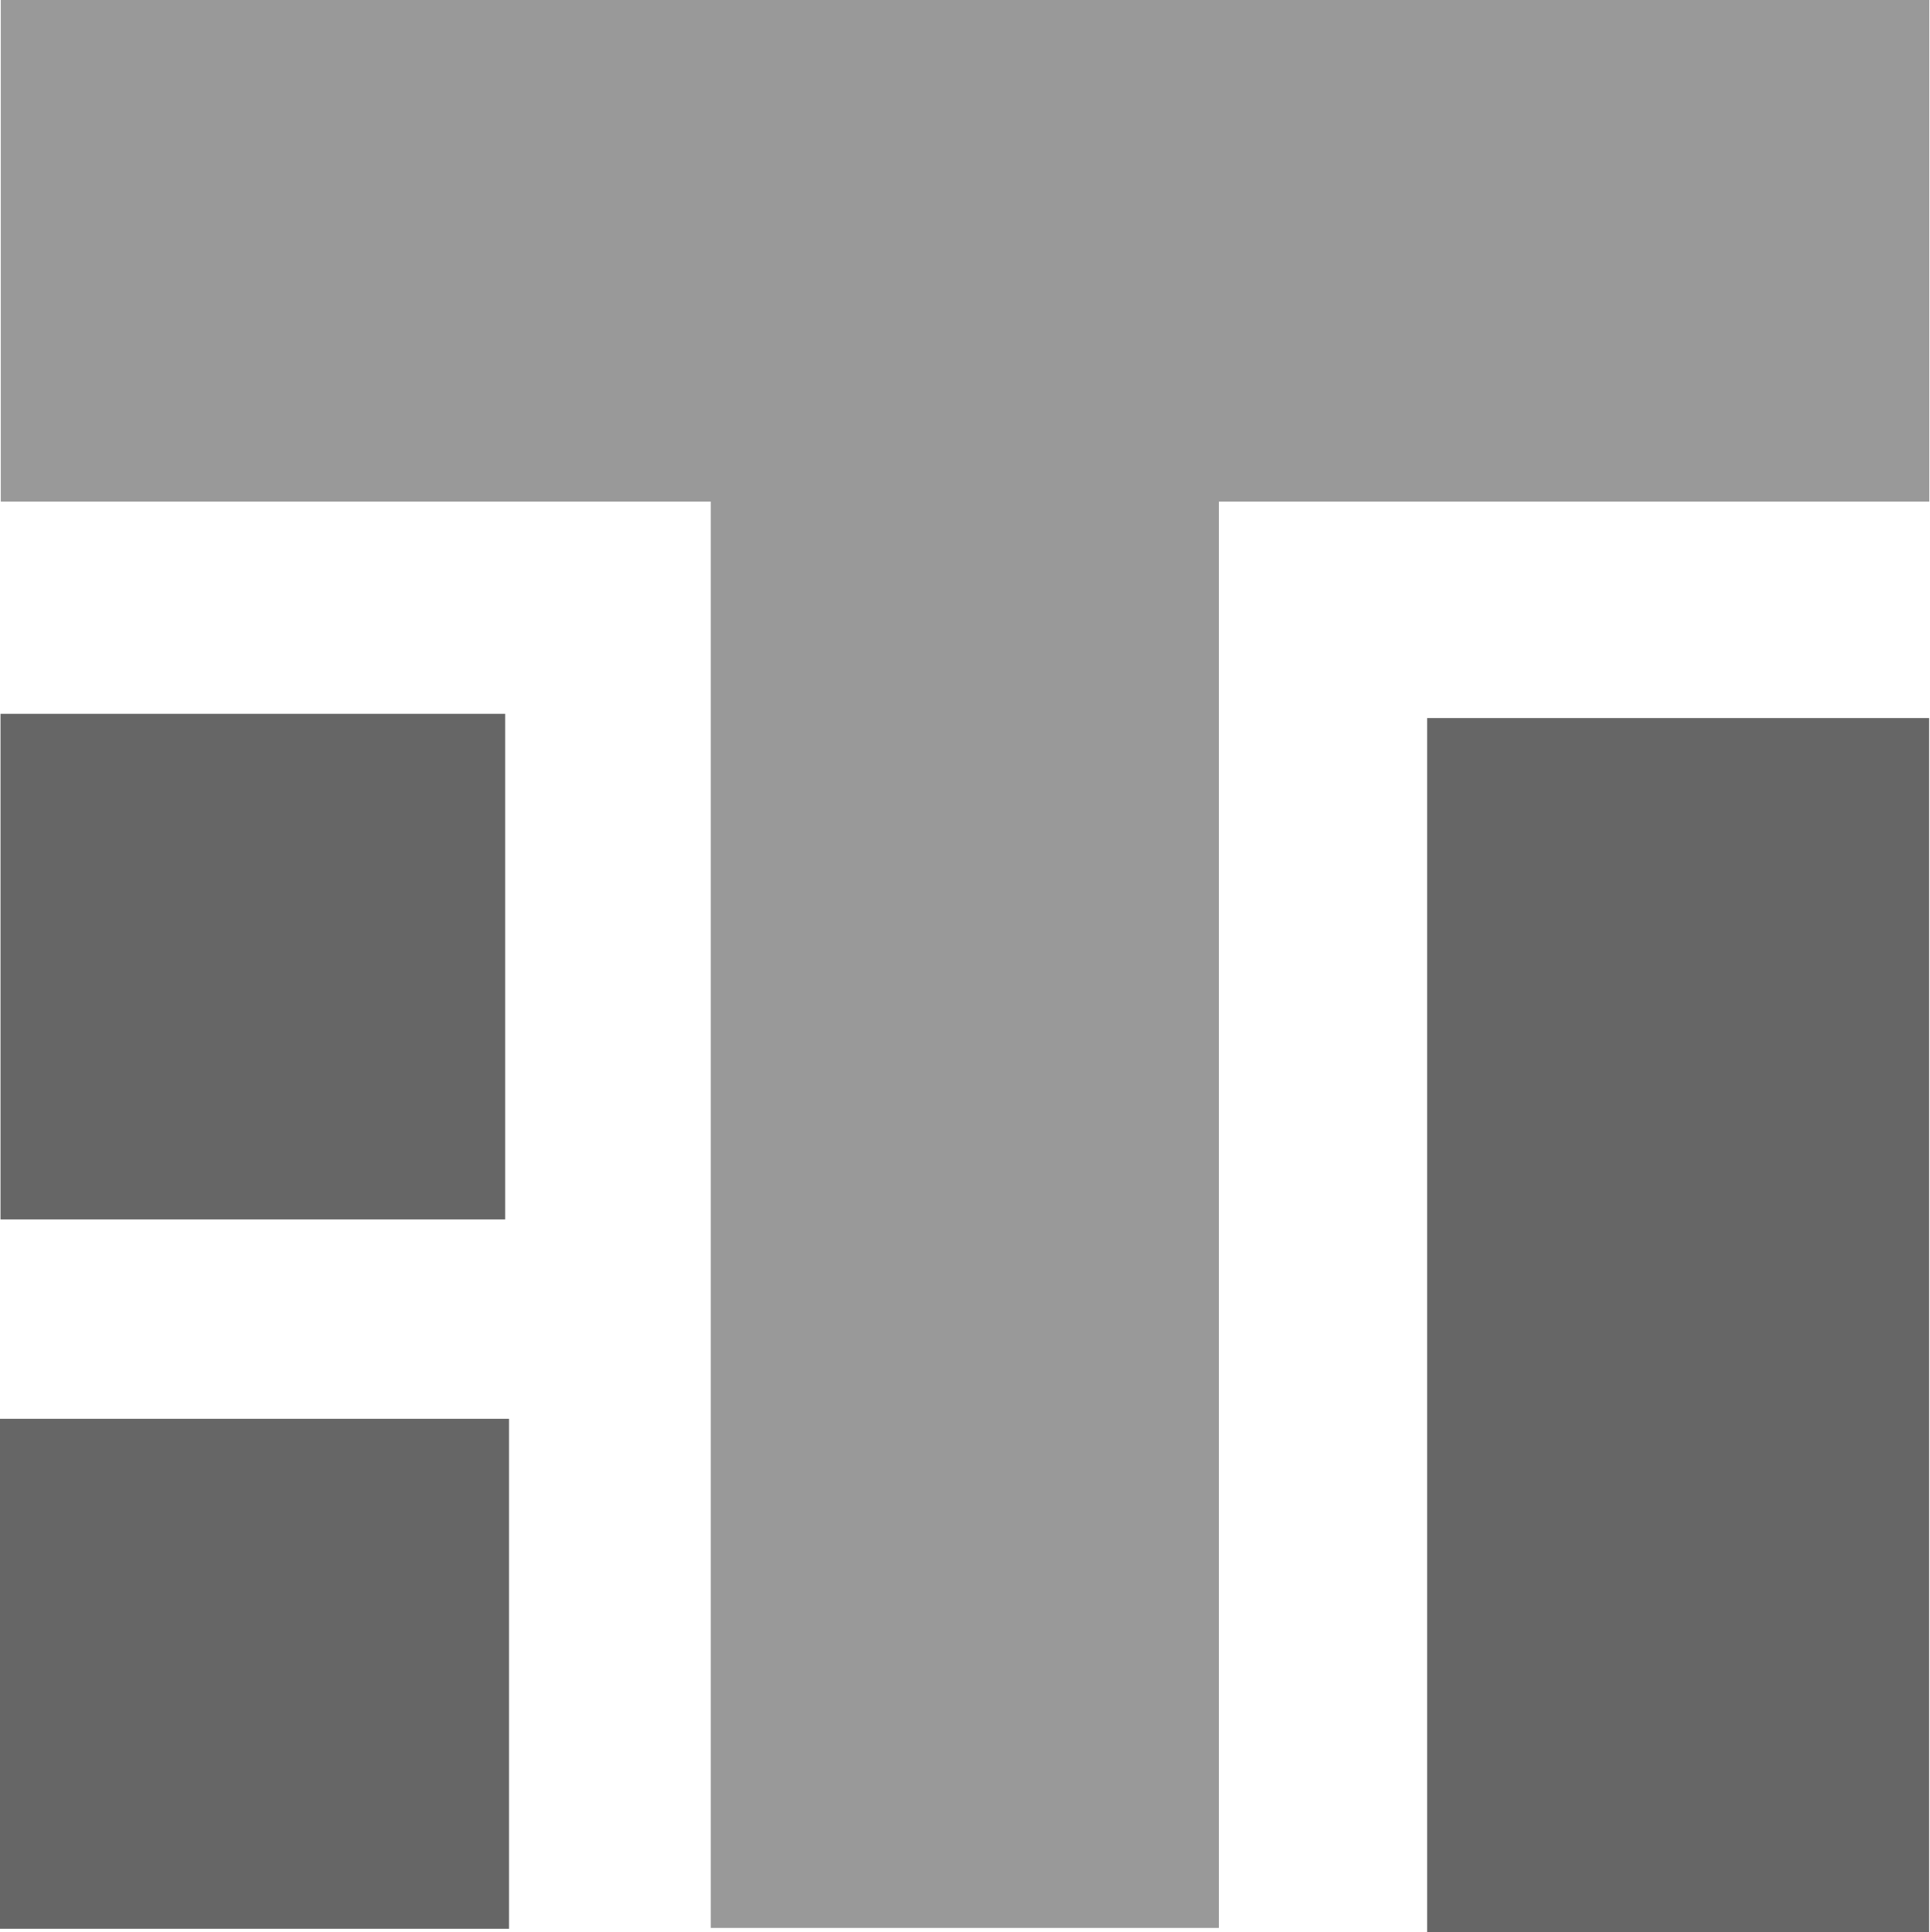
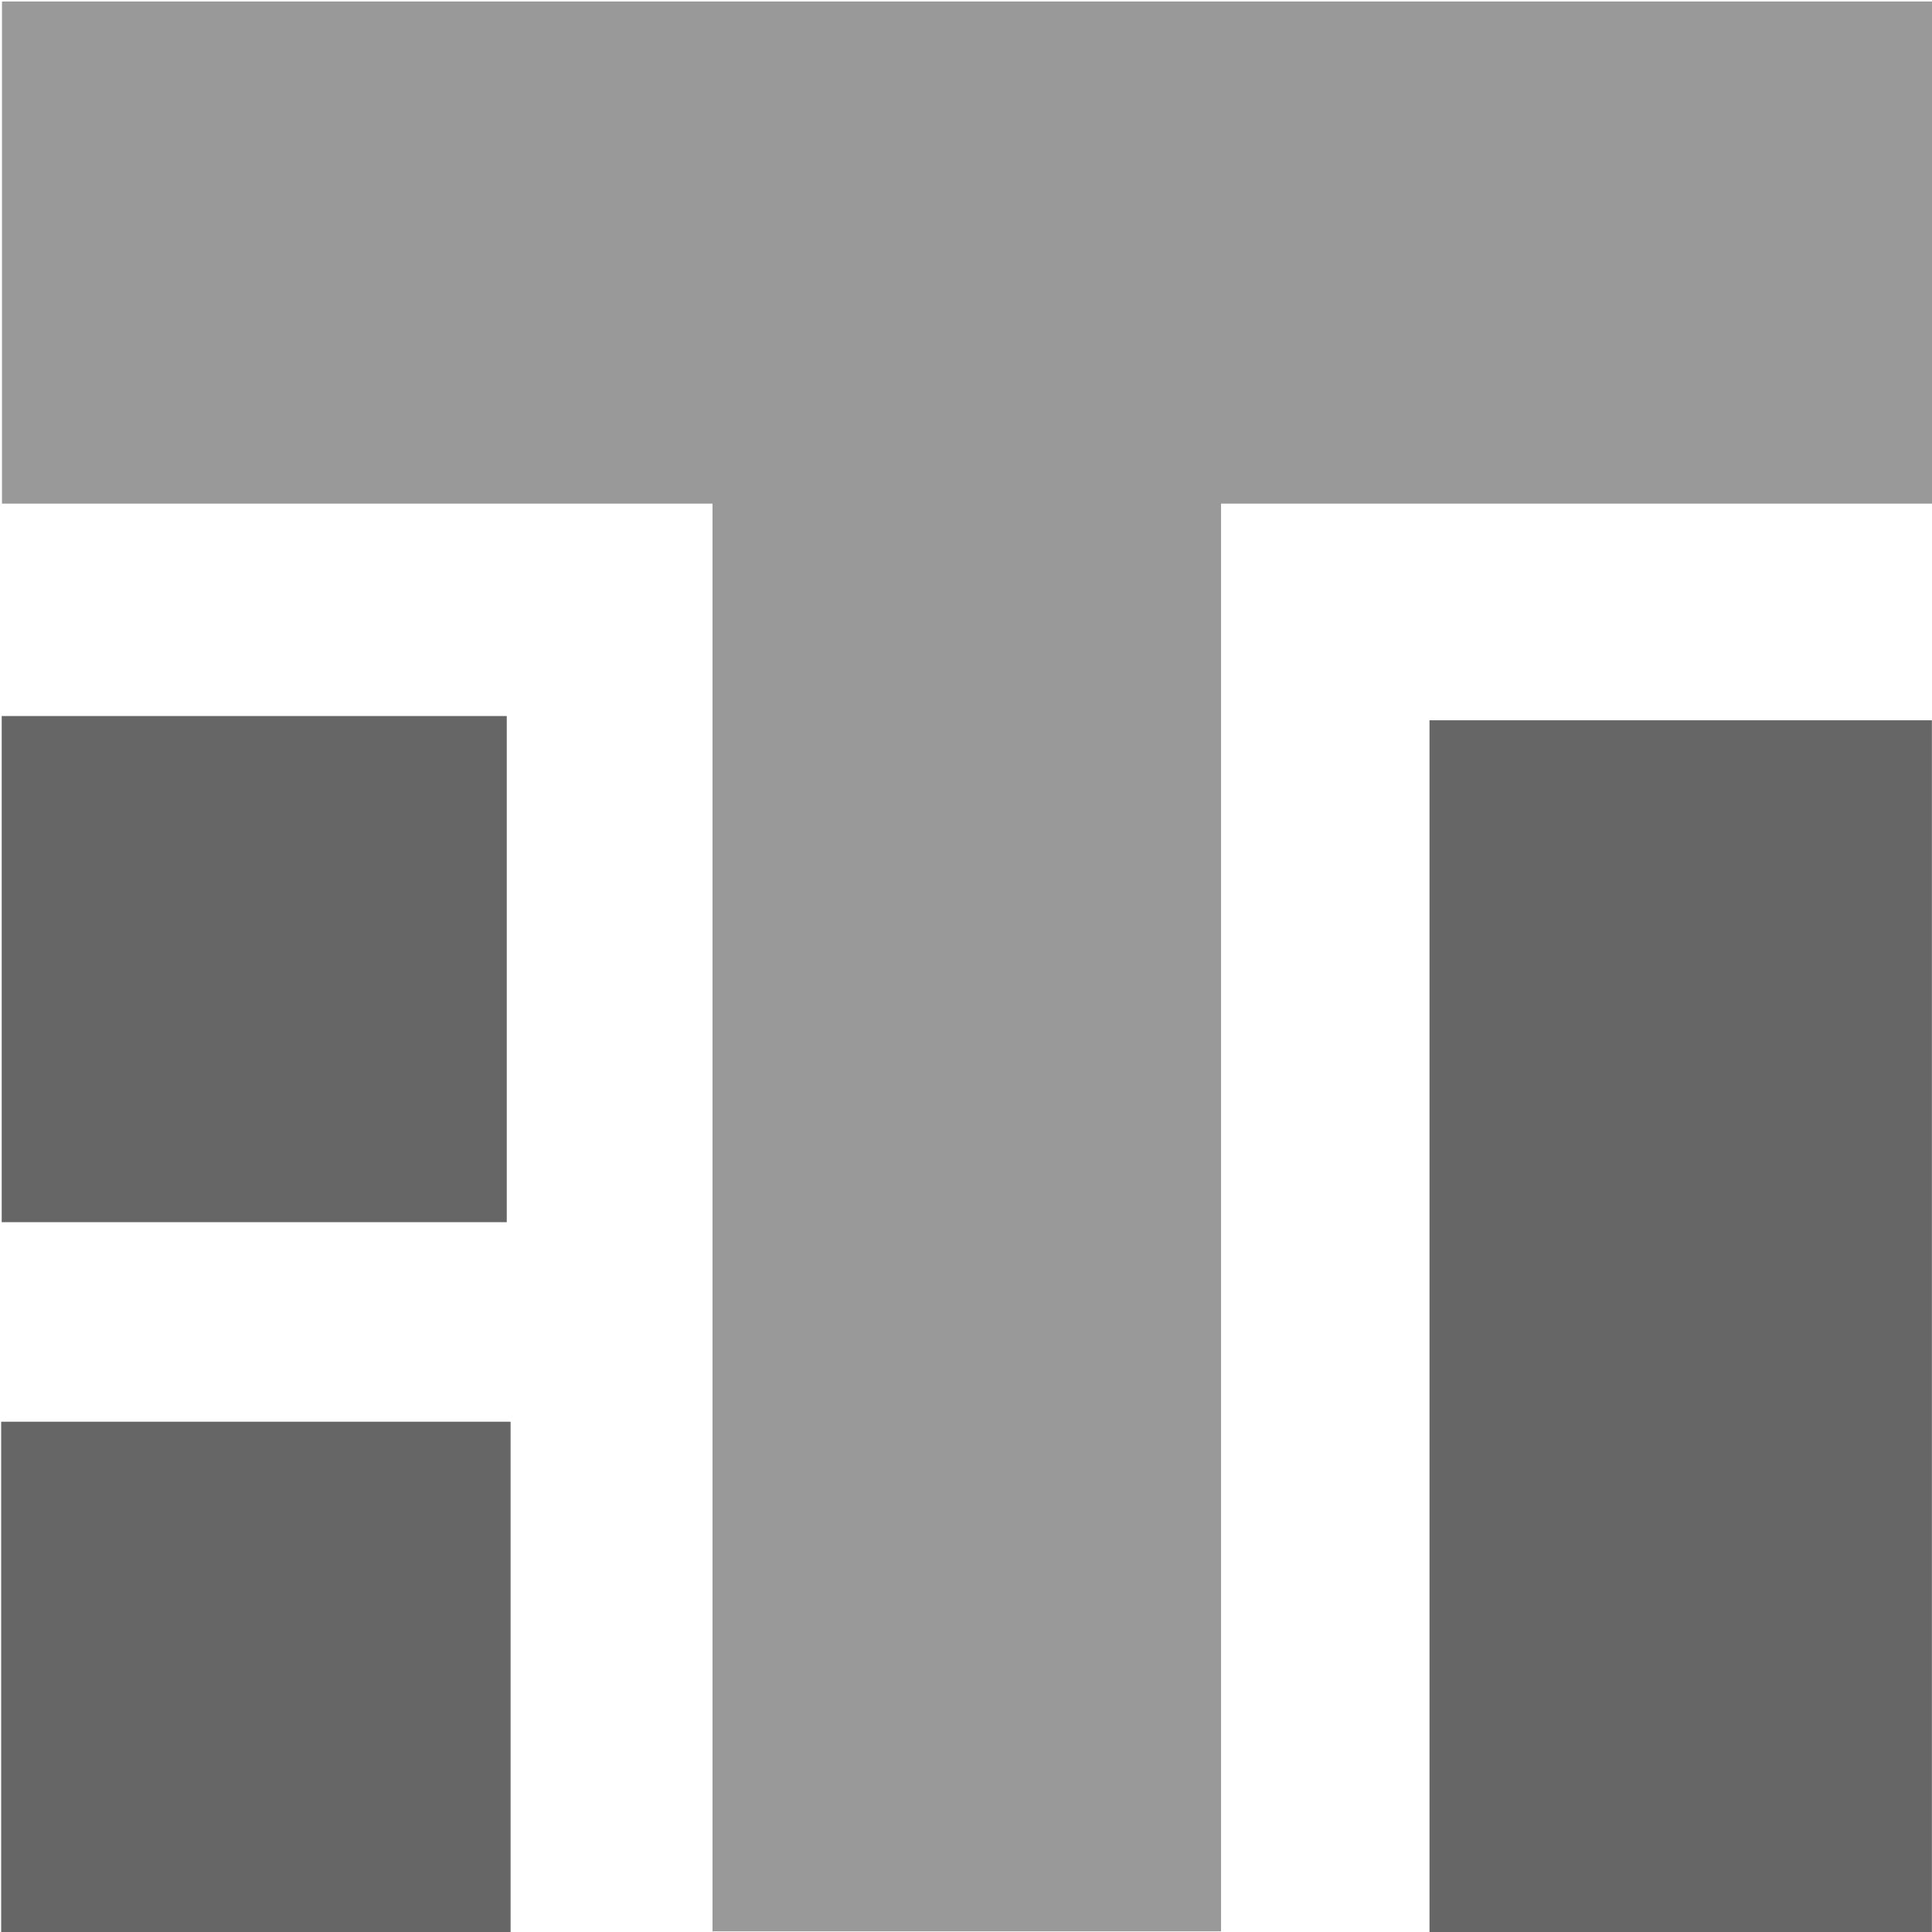
- <svg xmlns="http://www.w3.org/2000/svg" version="1.1" id="Layer_1" x="0px" y="0px" width="33.069" viewBox="0 0 33.069 33.121" enable-background="new 0 0 502 500" xml:space="preserve" height="33.121">
+ <svg xmlns="http://www.w3.org/2000/svg" version="1.1" id="Layer_1" x="0px" y="0px" width="227" viewBox="0 0 227 227" enable-background="new 0 0 502 500" xml:space="preserve" height="227">
  <defs id="defs24" />
-   <rect style="fill:#666666;fill-opacity:1;stroke-width:0.127" id="rect25" width="8.604" height="20.811" x="24.462" y="12.31" />
-   <rect style="fill:#666666;fill-opacity:1;stroke-width:0.083" id="rect25-8-0" width="8.725" height="8.743" x="0" y="24.323" />
-   <rect style="fill:#666666;fill-opacity:1;stroke-width:0.082" id="rect25-8" width="8.65" height="8.668" x="0.009" y="12.237" />
-   <g id="g26" style="fill:#999999" transform="matrix(0.1457641,0,0,0.1466266,-20.20817,-20.28862)">
+   <rect style="fill:#666666;fill-opacity:1;stroke-width:0.873" id="rect25" width="59.028" height="142.773" x="167.959" y="84.63" />
+   <rect style="fill:#666666;fill-opacity:1;stroke-width:0.57" id="rect25-8-0" width="59.854" height="59.982" x="0.137" y="167.045" />
+   <rect style="fill:#666666;fill-opacity:1;stroke-width:0.565" id="rect25-8" width="59.341" height="59.469" x="0.201" y="84.13" />
+   <g id="g26" style="fill:#999999" transform="matrix(1,0,0,1.005917,-138.4989,-139.0098)">
    <rect style="fill:#999999;fill-opacity:1;stroke-width:1.097" id="rect25-7" width="226.771" height="58.648" x="138.732" y="138.369" />
    <rect style="fill:#999999;fill-opacity:1;stroke-width:1.103" id="rect25-7-8" width="59.752" height="224.847" x="222.214" y="138.931" />
  </g>
</svg>
